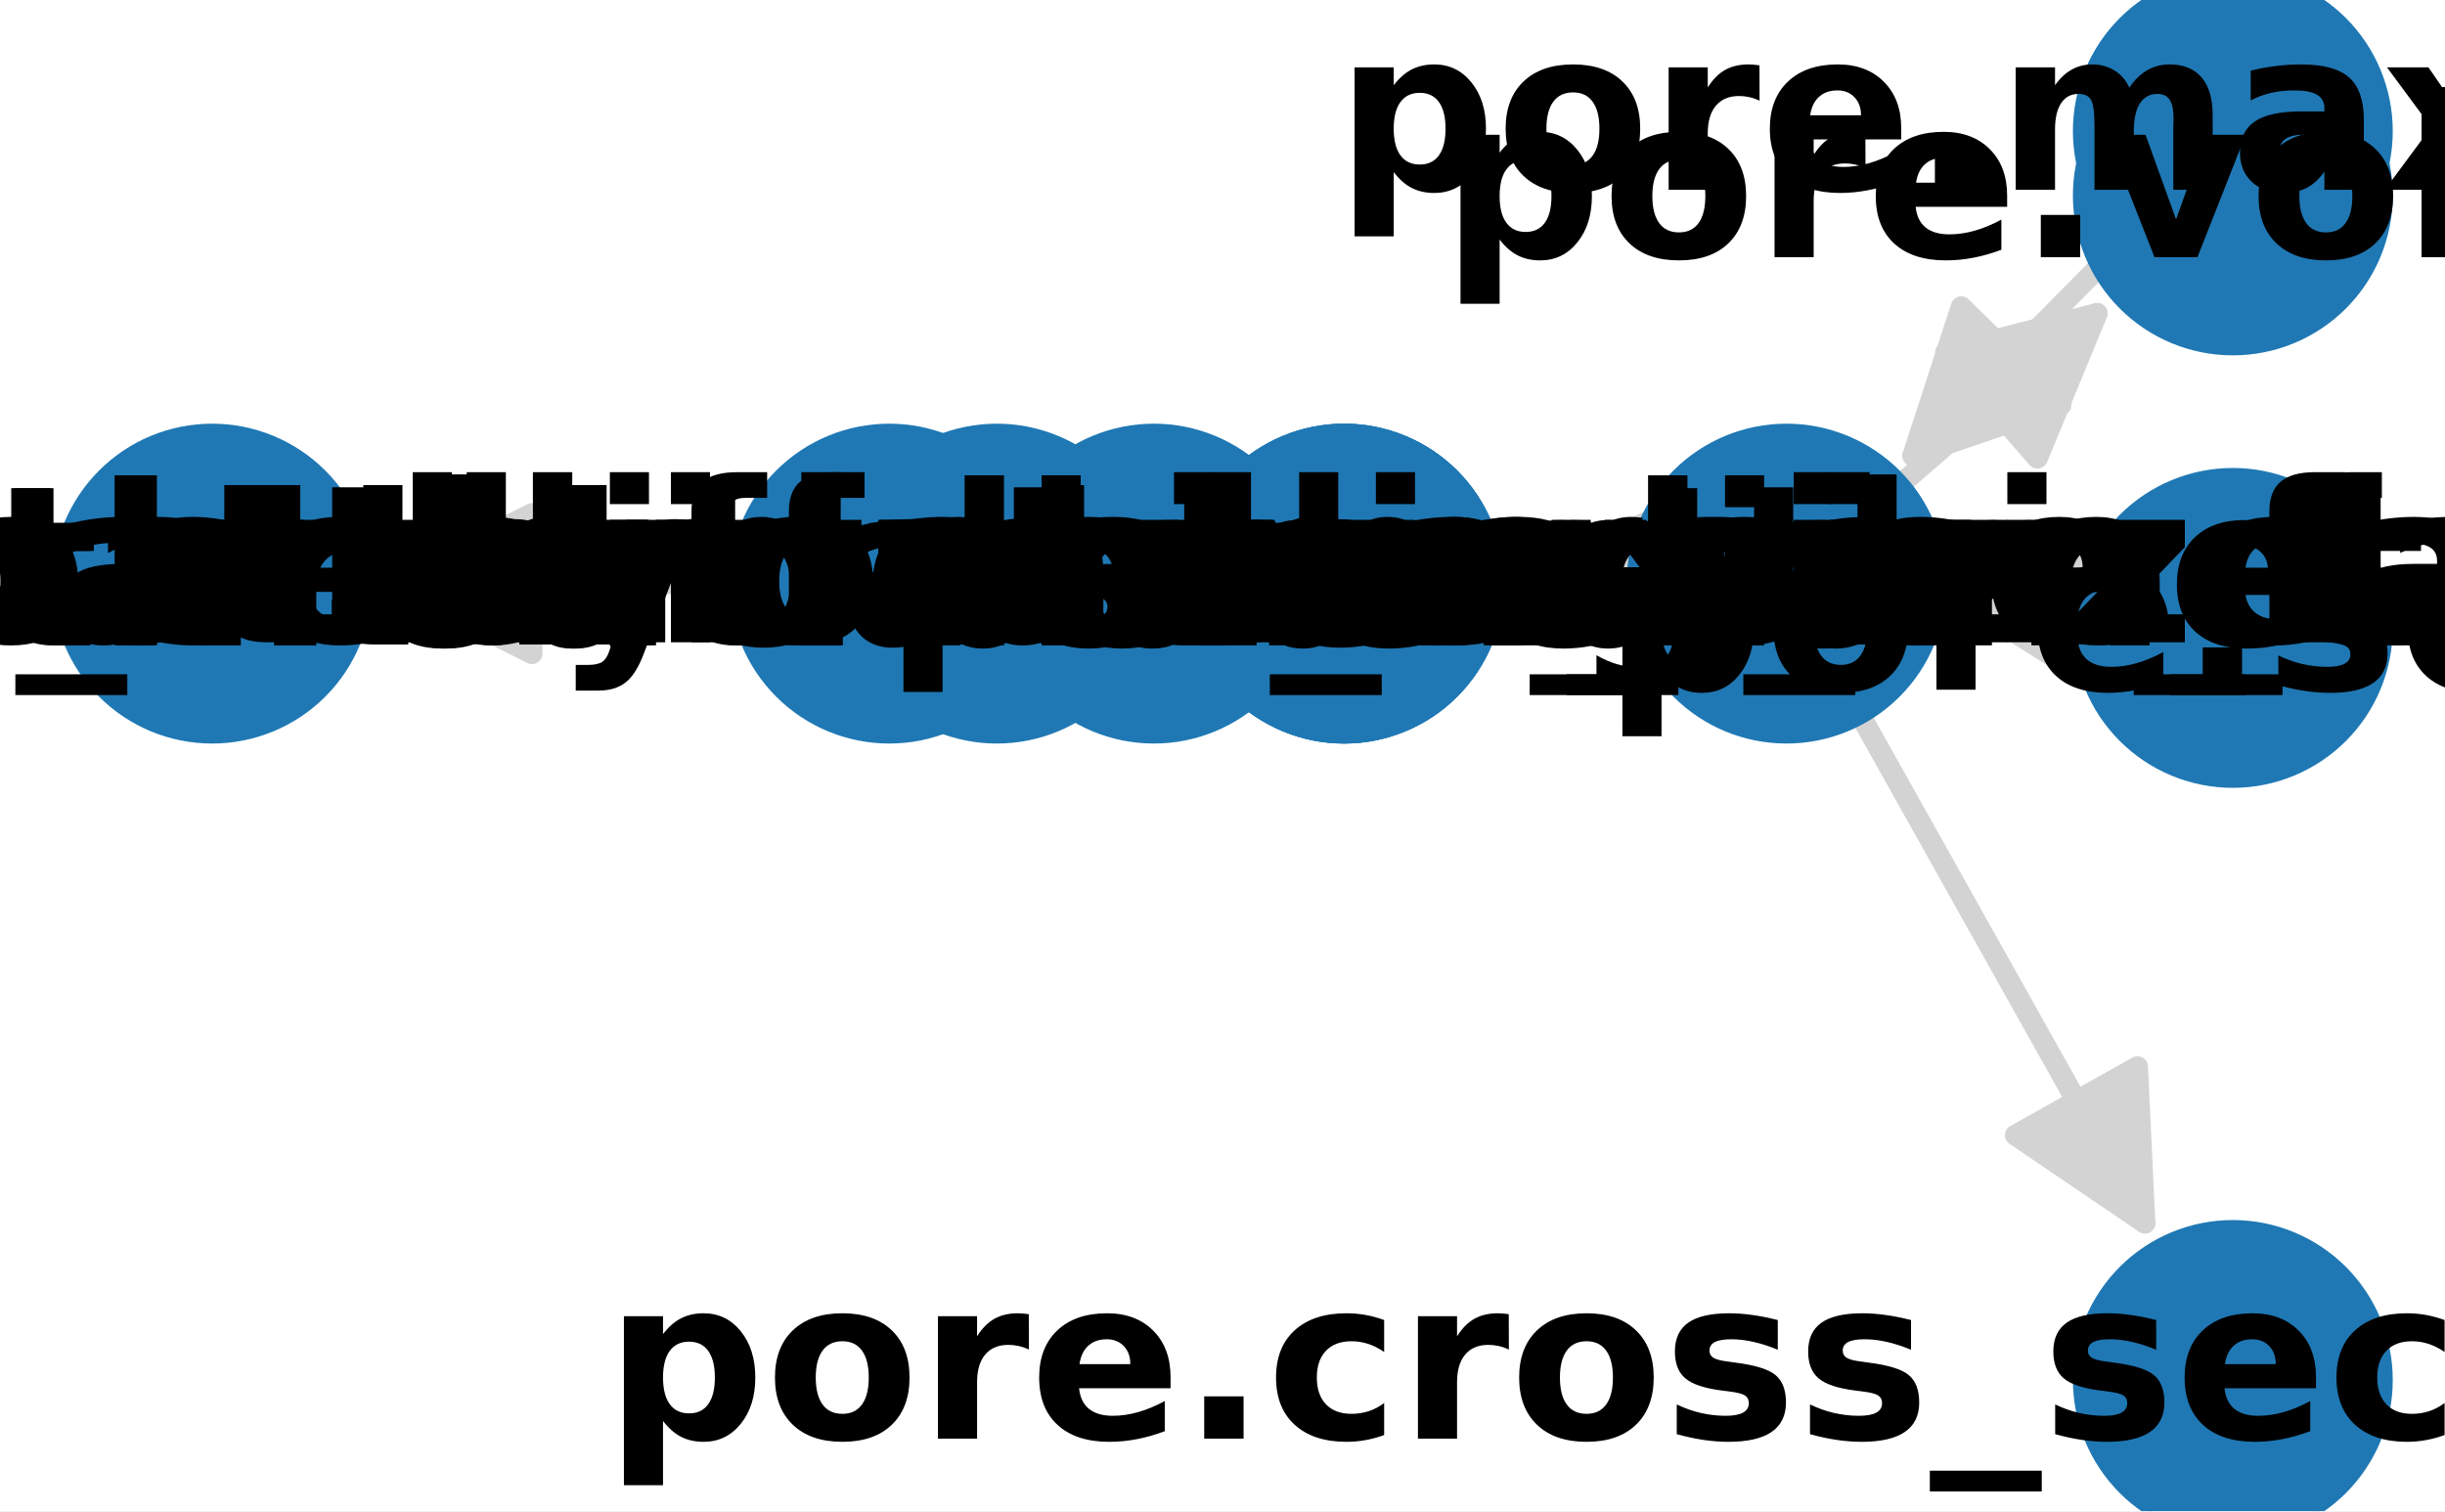
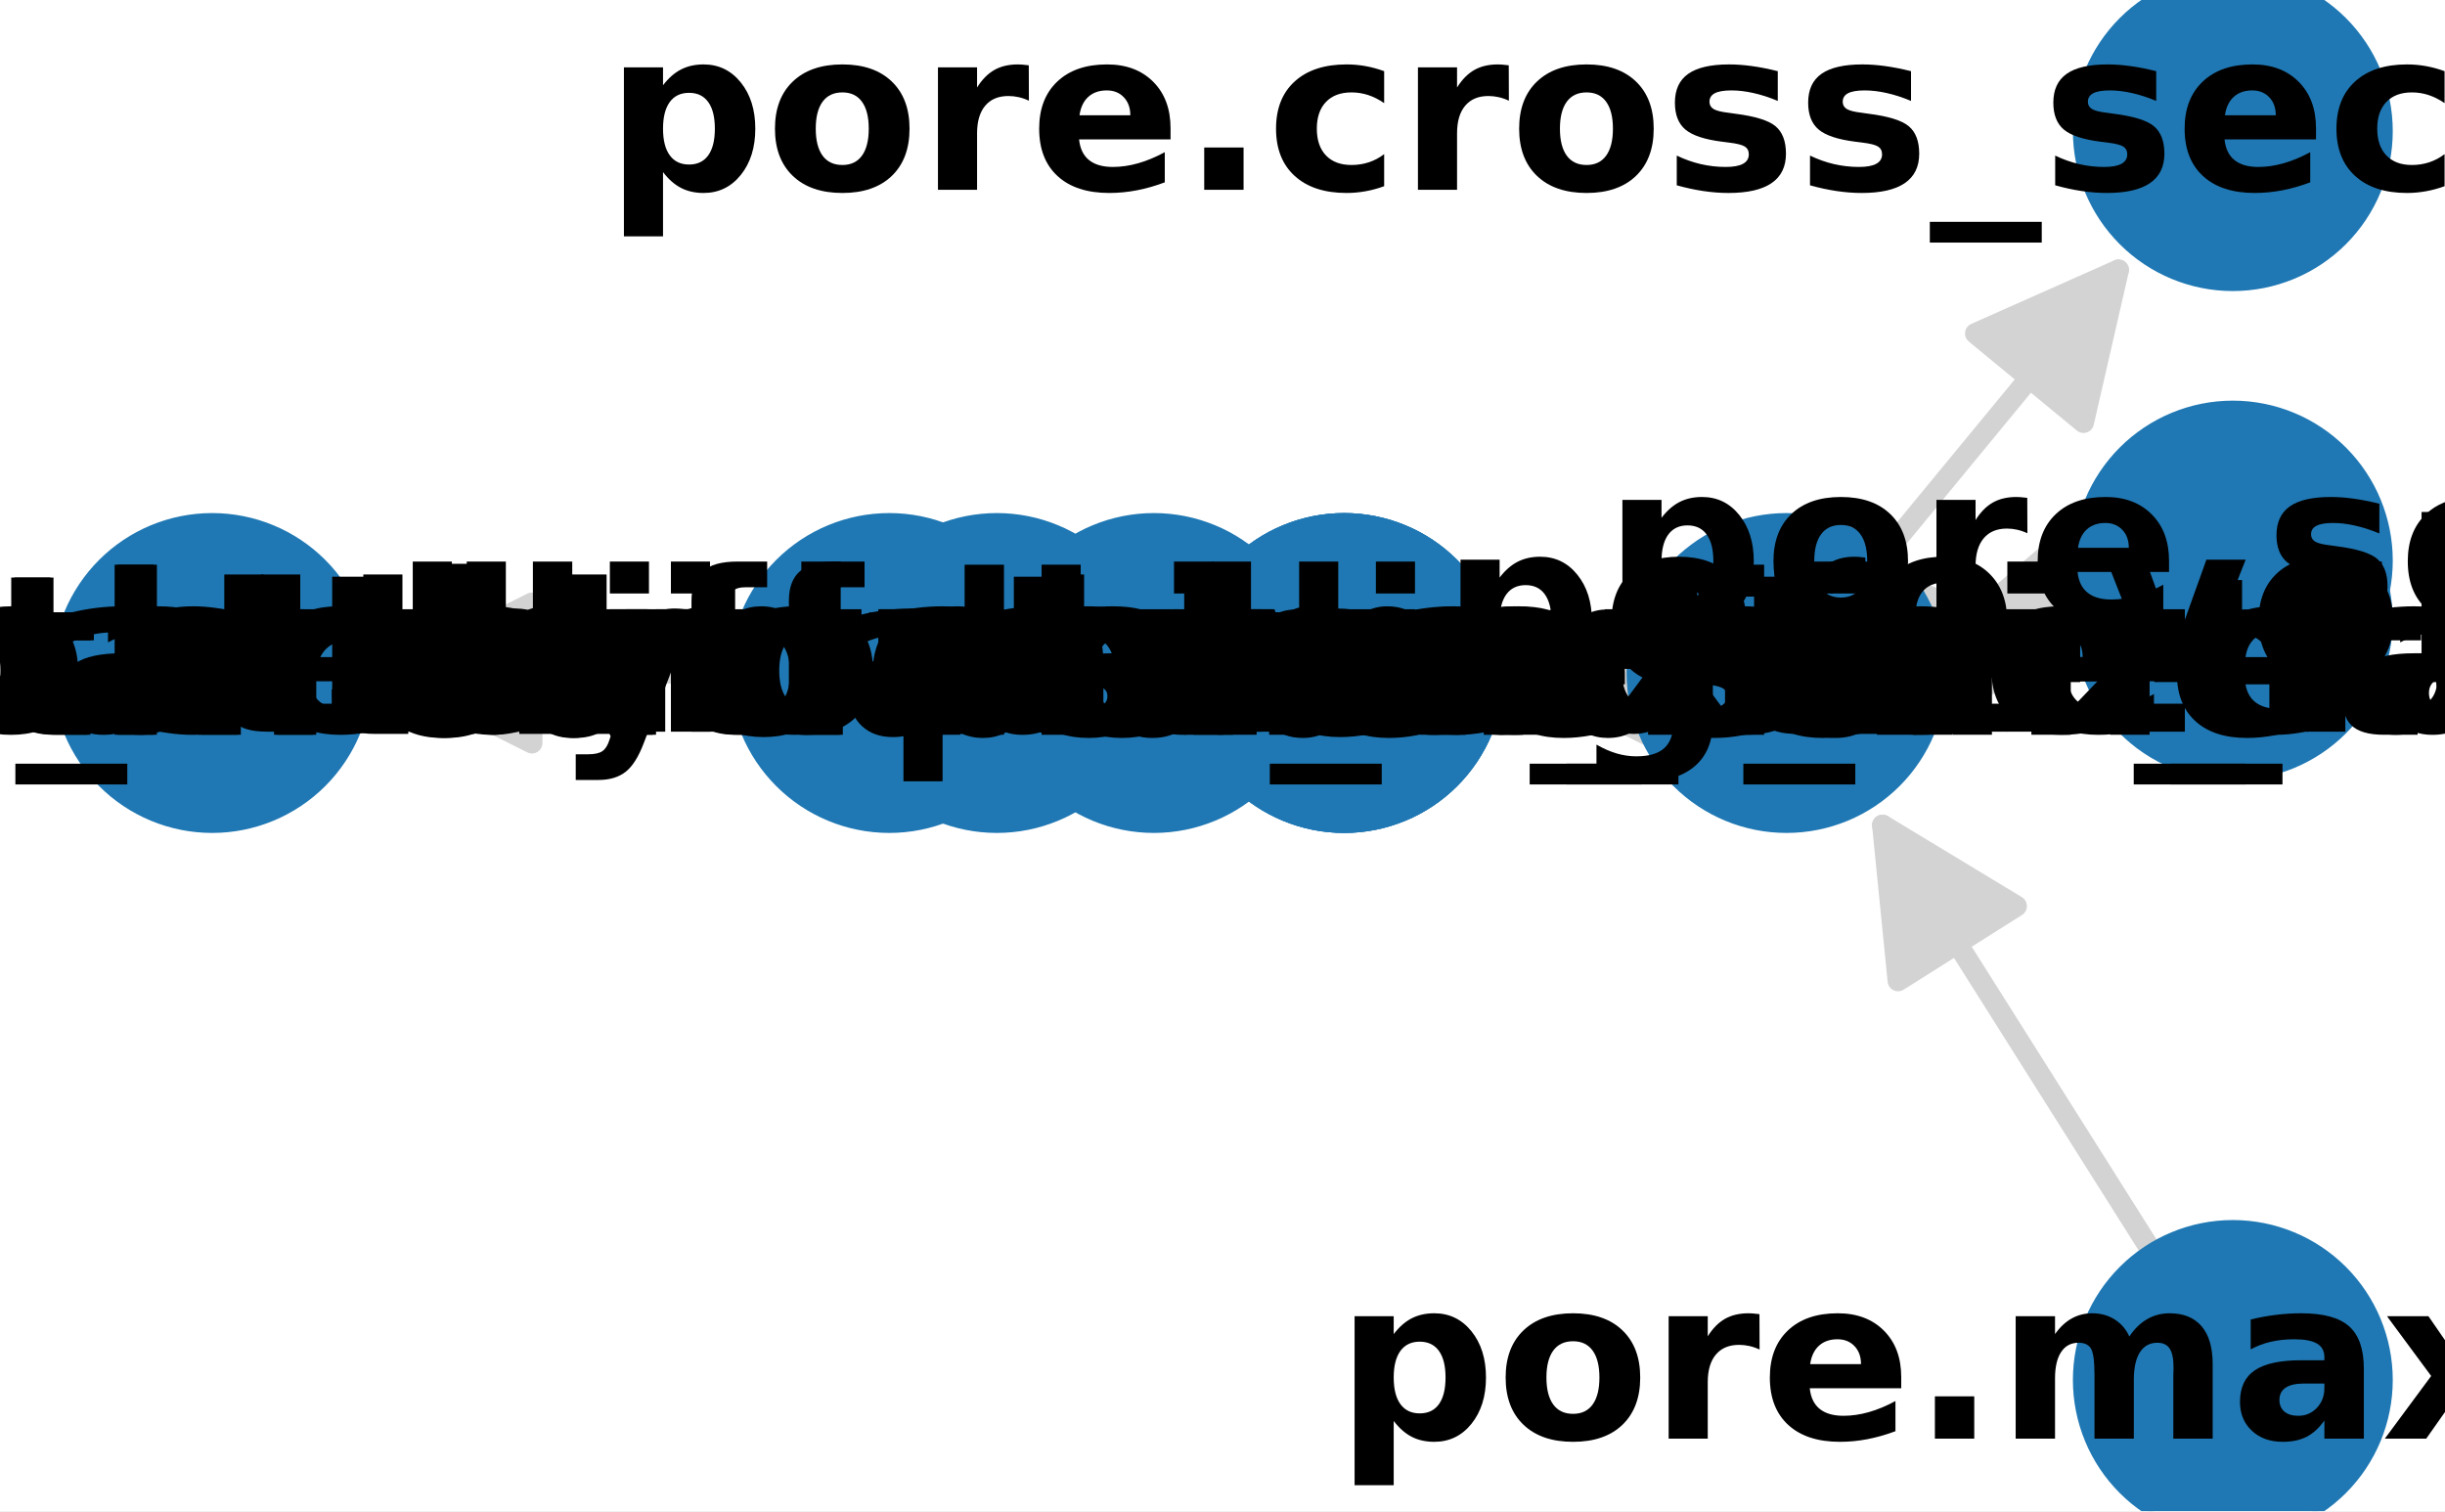
<svg xmlns="http://www.w3.org/2000/svg" xmlns:xlink="http://www.w3.org/1999/xlink" width="349.495pt" height="216pt" viewBox="0 0 349.495 216" version="1.1">
  <defs>
    <style type="text/css">*{stroke-linejoin: round; stroke-linecap: butt}</style>
  </defs>
  <g id="figure_1">
    <g id="patch_1">
      <path d="M 0 216  L 349.495 216  L 349.495 0  L 0 0  z " style="fill: #ffffff" />
    </g>
    <g id="axes_1">
      <g id="patch_2">
-         <path d="M 296.913 87.546  Q 287.266 86.588 280.957 85.962  " clip-path="url(#pb65133479b)" style="fill: none; stroke: #d3d3d3; stroke-width: 3; stroke-linecap: round" />
-         <path d="M 299.871 97.888  L 280.957 85.962  L 301.847 77.986  L 299.871 97.888  z " clip-path="url(#pb65133479b)" style="fill: #d3d3d3; stroke: #d3d3d3; stroke-width: 3; stroke-linecap: round" />
+         <path d="M 297.482 85.592  Q 287.266 88.165 280.302 89.919  " clip-path="url(#p60ba70dcad)" style="fill: none; stroke: #d3d3d3; stroke-width: 3; stroke-linecap: round" />
+         <path d="M 302.139 94.731  L 280.302 89.919  L 297.254 75.337  L 302.139 94.731  z " clip-path="url(#p60ba70dcad)" style="fill: #d3d3d3; stroke: #d3d3d3; stroke-width: 3; stroke-linecap: round" />
      </g>
      <g id="patch_3">
-         <path d="M 303.465 34.663  Q 287.268 51.083 273.426 65.116  " clip-path="url(#pb65133479b)" style="fill: none; stroke: #d3d3d3; stroke-width: 3; stroke-linecap: round" />
-         <path d="M 294.591 57.899  L 273.426 65.116  L 280.352 43.854  L 294.591 57.899  z " clip-path="url(#pb65133479b)" style="fill: #d3d3d3; stroke: #d3d3d3; stroke-width: 3; stroke-linecap: round" />
+         <path d="M 307.23 178.348  Q 287.269 146.729 269.097 117.946  " clip-path="url(#p60ba70dcad)" style="fill: none; stroke: #d3d3d3; stroke-width: 3; stroke-linecap: round" />
+         <path d="M 271.318 140.196  L 269.097 117.946  L 288.23 129.519  L 271.318 140.196  z " clip-path="url(#p60ba70dcad)" style="fill: #d3d3d3; stroke: #d3d3d3; stroke-width: 3; stroke-linecap: round" />
      </g>
      <g id="patch_4">
-         <path d="M 266.301 102.928  Q 287.267 140.338 306.594 174.822  " clip-path="url(#pb65133479b)" style="fill: none; stroke: #d3d3d3; stroke-width: 3; stroke-linecap: round" />
-         <path d="M 305.539 152.486  L 306.594 174.822  L 288.092 162.264  L 305.539 152.486  z " clip-path="url(#pb65133479b)" style="fill: #d3d3d3; stroke: #d3d3d3; stroke-width: 3; stroke-linecap: round" />
+         <path d="M 269.583 78.942  Q 287.268 57.472 302.82 38.59  " clip-path="url(#p60ba70dcad)" style="fill: none; stroke: #d3d3d3; stroke-width: 3; stroke-linecap: round" />
+         <path d="M 282.386 47.67  L 302.82 38.59  L 297.823 60.386  L 282.386 47.67  z " clip-path="url(#p60ba70dcad)" style="fill: #d3d3d3; stroke: #d3d3d3; stroke-width: 3; stroke-linecap: round" />
      </g>
      <g id="patch_5">
-         <path d="M 272.239 68.749  Q 287.266 55.68 299.763 44.811  " clip-path="url(#pb65133479b)" style="fill: none; stroke: #d3d3d3; stroke-width: 3; stroke-linecap: round" />
-         <path d="M 278.11 50.391  L 299.763 44.811  L 291.235 65.482  L 278.11 50.391  z " clip-path="url(#pb65133479b)" style="fill: #d3d3d3; stroke: #d3d3d3; stroke-width: 3; stroke-linecap: round" />
+         <path d="M 277.576 93.578  Q 287.269 92.434 293.632 91.683  " clip-path="url(#p60ba70dcad)" style="fill: none; stroke: #d3d3d3; stroke-width: 3; stroke-linecap: round" />
+         <path d="M 272.597 84.096  L 293.632 91.683  L 274.942 103.959  L 272.597 84.096  z " clip-path="url(#p60ba70dcad)" style="fill: #d3d3d3; stroke: #d3d3d3; stroke-width: 3; stroke-linecap: round" />
      </g>
      <g id="patch_6">
-         <path d="M 233.011 83.422  Q 223.753 83.422 217.848 83.422  " clip-path="url(#pb65133479b)" style="fill: none; stroke: #d3d3d3; stroke-width: 3; stroke-linecap: round" />
-         <path d="M 237.848 93.422  L 217.848 83.422  L 237.848 73.422  L 237.848 93.422  z " clip-path="url(#pb65133479b)" style="fill: #d3d3d3; stroke: #d3d3d3; stroke-width: 3; stroke-linecap: round" />
+         <path d="M 233.011 96.2  Q 223.753 96.2 217.848 96.2  " clip-path="url(#p60ba70dcad)" style="fill: none; stroke: #d3d3d3; stroke-width: 3; stroke-linecap: round" />
+         <path d="M 237.848 106.2  L 217.848 96.2  L 237.848 86.2  L 237.848 106.2  z " clip-path="url(#p60ba70dcad)" style="fill: #d3d3d3; stroke: #d3d3d3; stroke-width: 3; stroke-linecap: round" />
      </g>
      <g id="patch_7">
-         <path d="M 233.007 83.422  Q 210.155 83.422 190.657 83.422  " clip-path="url(#pb65133479b)" style="fill: none; stroke: #d3d3d3; stroke-width: 3; stroke-linecap: round" />
-         <path d="M 210.657 93.422  L 190.657 83.422  L 210.657 73.422  L 210.657 93.422  z " clip-path="url(#pb65133479b)" style="fill: #d3d3d3; stroke: #d3d3d3; stroke-width: 3; stroke-linecap: round" />
+         <path d="M 233.007 96.2  Q 210.155 96.2 190.657 96.2  " clip-path="url(#p60ba70dcad)" style="fill: none; stroke: #d3d3d3; stroke-width: 3; stroke-linecap: round" />
+         <path d="M 210.657 106.2  L 190.657 96.2  L 210.657 86.2  L 210.657 106.2  z " clip-path="url(#p60ba70dcad)" style="fill: #d3d3d3; stroke: #d3d3d3; stroke-width: 3; stroke-linecap: round" />
      </g>
      <g id="patch_8">
-         <path d="M 233.011 83.422  Q 223.753 83.422 217.848 83.422  " clip-path="url(#pb65133479b)" style="fill: none; stroke: #d3d3d3; stroke-width: 3; stroke-linecap: round" />
-         <path d="M 237.848 93.422  L 217.848 83.422  L 237.848 73.422  L 237.848 93.422  z " clip-path="url(#pb65133479b)" style="fill: #d3d3d3; stroke: #d3d3d3; stroke-width: 3; stroke-linecap: round" />
+         <path d="M 233.011 96.2  Q 223.753 96.2 217.848 96.2  " clip-path="url(#p60ba70dcad)" style="fill: none; stroke: #d3d3d3; stroke-width: 3; stroke-linecap: round" />
+         <path d="M 237.848 106.2  L 217.848 96.2  L 237.848 86.2  L 237.848 106.2  z " clip-path="url(#p60ba70dcad)" style="fill: #d3d3d3; stroke: #d3d3d3; stroke-width: 3; stroke-linecap: round" />
      </g>
      <g id="patch_9">
-         <path d="M 233.011 83.422  Q 223.753 83.422 217.848 83.422  " clip-path="url(#pb65133479b)" style="fill: none; stroke: #d3d3d3; stroke-width: 3; stroke-linecap: round" />
-         <path d="M 237.848 93.422  L 217.848 83.422  L 237.848 73.422  L 237.848 93.422  z " clip-path="url(#pb65133479b)" style="fill: #d3d3d3; stroke: #d3d3d3; stroke-width: 3; stroke-linecap: round" />
+         <path d="M 233.011 96.2  Q 223.753 96.2 217.848 96.2  " clip-path="url(#p60ba70dcad)" style="fill: none; stroke: #d3d3d3; stroke-width: 3; stroke-linecap: round" />
+         <path d="M 237.848 106.2  L 217.848 96.2  L 237.848 86.2  L 237.848 106.2  z " clip-path="url(#p60ba70dcad)" style="fill: #d3d3d3; stroke: #d3d3d3; stroke-width: 3; stroke-linecap: round" />
      </g>
      <g id="patch_10">
-         <path d="M 169.778 83.422  Q 167.315 83.422 168.206 83.422  " clip-path="url(#pb65133479b)" style="fill: none; stroke: #d3d3d3; stroke-width: 3; stroke-linecap: round" />
-         <path d="M 188.206 93.422  L 168.206 83.422  L 188.206 73.422  L 188.206 93.422  z " clip-path="url(#pb65133479b)" style="fill: #d3d3d3; stroke: #d3d3d3; stroke-width: 3; stroke-linecap: round" />
+         <path d="M 169.778 96.2  Q 167.315 96.2 168.206 96.2  " clip-path="url(#p60ba70dcad)" style="fill: none; stroke: #d3d3d3; stroke-width: 3; stroke-linecap: round" />
+         <path d="M 188.206 106.2  L 168.206 96.2  L 188.206 86.2  L 188.206 106.2  z " clip-path="url(#p60ba70dcad)" style="fill: #d3d3d3; stroke: #d3d3d3; stroke-width: 3; stroke-linecap: round" />
      </g>
      <g id="patch_11">
-         <path d="M 164.855 83.422  Q 164.897 83.422 161.586 83.422  " clip-path="url(#pb65133479b)" style="fill: none; stroke: #d3d3d3; stroke-width: 3; stroke-linecap: round" />
-         <path d="M 141.586 73.422  L 161.586 83.422  L 141.586 93.422  L 141.586 73.422  z " clip-path="url(#pb65133479b)" style="fill: #d3d3d3; stroke: #d3d3d3; stroke-width: 3; stroke-linecap: round" />
+         <path d="M 164.855 96.2  Q 164.897 96.2 161.586 96.2  " clip-path="url(#p60ba70dcad)" style="fill: none; stroke: #d3d3d3; stroke-width: 3; stroke-linecap: round" />
+         <path d="M 141.586 86.2  L 161.586 96.2  L 141.586 106.2  L 141.586 86.2  z " clip-path="url(#p60ba70dcad)" style="fill: #d3d3d3; stroke: #d3d3d3; stroke-width: 3; stroke-linecap: round" />
      </g>
      <g id="patch_12">
-         <path d="M 120.131 83.422  Q 86.409 83.422 56.042 83.422  " clip-path="url(#pb65133479b)" style="fill: none; stroke: #d3d3d3; stroke-width: 3; stroke-linecap: round" />
-         <path d="M 76.042 93.422  L 56.042 83.422  L 76.042 73.422  L 76.042 93.422  z " clip-path="url(#pb65133479b)" style="fill: #d3d3d3; stroke: #d3d3d3; stroke-width: 3; stroke-linecap: round" />
+         <path d="M 120.131 96.2  Q 86.409 96.2 56.042 96.2  " clip-path="url(#p60ba70dcad)" style="fill: none; stroke: #d3d3d3; stroke-width: 3; stroke-linecap: round" />
+         <path d="M 76.042 106.2  L 56.042 96.2  L 76.042 86.2  L 76.042 106.2  z " clip-path="url(#p60ba70dcad)" style="fill: #d3d3d3; stroke: #d3d3d3; stroke-width: 3; stroke-linecap: round" />
      </g>
      <g id="patch_13">
-         <path d="M 142.493 83.422  Q 134.805 83.422 130.47 83.422  " clip-path="url(#pb65133479b)" style="fill: none; stroke: #d3d3d3; stroke-width: 3; stroke-linecap: round" />
-         <path d="M 150.47 93.422  L 130.47 83.422  L 150.47 73.422  L 150.47 93.422  z " clip-path="url(#pb65133479b)" style="fill: #d3d3d3; stroke: #d3d3d3; stroke-width: 3; stroke-linecap: round" />
+         <path d="M 142.493 96.2  Q 134.805 96.2 130.47 96.2  " clip-path="url(#p60ba70dcad)" style="fill: none; stroke: #d3d3d3; stroke-width: 3; stroke-linecap: round" />
+         <path d="M 150.47 106.2  L 130.47 96.2  L 150.47 86.2  L 150.47 106.2  z " clip-path="url(#p60ba70dcad)" style="fill: #d3d3d3; stroke: #d3d3d3; stroke-width: 3; stroke-linecap: round" />
      </g>
      <g id="patch_14">
-         <path d="M 164.851 83.422  Q 167.314 83.422 166.423 83.422  " clip-path="url(#pb65133479b)" style="fill: none; stroke: #d3d3d3; stroke-width: 3; stroke-linecap: round" />
-         <path d="M 146.423 73.422  L 166.423 83.422  L 146.423 93.422  L 146.423 73.422  z " clip-path="url(#pb65133479b)" style="fill: #d3d3d3; stroke: #d3d3d3; stroke-width: 3; stroke-linecap: round" />
+         <path d="M 164.851 96.2  Q 167.314 96.2 166.423 96.2  " clip-path="url(#p60ba70dcad)" style="fill: none; stroke: #d3d3d3; stroke-width: 3; stroke-linecap: round" />
+         <path d="M 146.423 86.2  L 166.423 96.2  L 146.423 106.2  L 146.423 86.2  z " clip-path="url(#p60ba70dcad)" style="fill: #d3d3d3; stroke: #d3d3d3; stroke-width: 3; stroke-linecap: round" />
      </g>
      <g id="patch_15">
-         <path d="M 164.851 83.422  Q 167.314 83.422 166.423 83.422  " clip-path="url(#pb65133479b)" style="fill: none; stroke: #d3d3d3; stroke-width: 3; stroke-linecap: round" />
-         <path d="M 146.423 73.422  L 166.423 83.422  L 146.423 93.422  L 146.423 73.422  z " clip-path="url(#pb65133479b)" style="fill: #d3d3d3; stroke: #d3d3d3; stroke-width: 3; stroke-linecap: round" />
+         <path d="M 164.851 96.2  Q 167.314 96.2 166.423 96.2  " clip-path="url(#p60ba70dcad)" style="fill: none; stroke: #d3d3d3; stroke-width: 3; stroke-linecap: round" />
+         <path d="M 146.423 86.2  L 166.423 96.2  L 146.423 106.2  L 146.423 86.2  z " clip-path="url(#p60ba70dcad)" style="fill: #d3d3d3; stroke: #d3d3d3; stroke-width: 3; stroke-linecap: round" />
      </g>
      <g id="patch_16">
-         <path d="M 142.579 83.422  Q 134.847 83.422 130.47 83.422  " clip-path="url(#pb65133479b)" style="fill: none; stroke: #d3d3d3; stroke-width: 3; stroke-linecap: round" />
-         <path d="M 150.47 93.422  L 130.47 83.422  L 150.47 73.422  L 150.47 93.422  z " clip-path="url(#pb65133479b)" style="fill: #d3d3d3; stroke: #d3d3d3; stroke-width: 3; stroke-linecap: round" />
+         <path d="M 142.579 96.2  Q 134.847 96.2 130.47 96.2  " clip-path="url(#p60ba70dcad)" style="fill: none; stroke: #d3d3d3; stroke-width: 3; stroke-linecap: round" />
+         <path d="M 150.47 106.2  L 130.47 96.2  L 150.47 86.2  L 150.47 106.2  z " clip-path="url(#p60ba70dcad)" style="fill: #d3d3d3; stroke: #d3d3d3; stroke-width: 3; stroke-linecap: round" />
      </g>
      <g id="PathCollection_1">
        <defs>
-           <path id="mb6fe48a25d" d="M 0 22.361  C 5.93 22.361 11.618 20.005 15.811 15.811  C 20.005 11.618 22.361 5.93 22.361 0  C 22.361 -5.93 20.005 -11.618 15.811 -15.811  C 11.618 -20.005 5.93 -22.361 0 -22.361  C -5.93 -22.361 -11.618 -20.005 -15.811 -15.811  C -20.005 -11.618 -22.361 -5.93 -22.361 0  C -22.361 5.93 -20.005 11.618 -15.811 15.811  C -11.618 20.005 -5.93 22.361 0 22.361  z " style="stroke: #1f78b4" />
+           <path id="me2f1f42bc6" d="M 0 22.361  C 5.93 22.361 11.618 20.005 15.811 15.811  C 20.005 11.618 22.361 5.93 22.361 0  C 22.361 -5.93 20.005 -11.618 15.811 -15.811  C 11.618 -20.005 5.93 -22.361 0 -22.361  C -5.93 -22.361 -11.618 -20.005 -15.811 -15.811  C -20.005 -11.618 -22.361 -5.93 -22.361 0  C -22.361 5.93 -20.005 11.618 -15.811 15.811  C -11.618 20.005 -5.93 22.361 0 22.361  z " style="stroke: #1f78b4" />
        </defs>
-         <g clip-path="url(#pb65133479b)">
-           <use xlink:href="#mb6fe48a25d" x="319.167" y="89.754" style="fill: #1f78b4; stroke: #1f78b4" />
-           <use xlink:href="#mb6fe48a25d" x="319.167" y="18.744" style="fill: #1f78b4; stroke: #1f78b4" />
-           <use xlink:href="#mb6fe48a25d" x="255.368" y="83.422" style="fill: #1f78b4; stroke: #1f78b4" />
-           <use xlink:href="#mb6fe48a25d" x="319.167" y="197.256" style="fill: #1f78b4; stroke: #1f78b4" />
-           <use xlink:href="#mb6fe48a25d" x="319.167" y="27.935" style="fill: #1f78b4; stroke: #1f78b4" />
-           <use xlink:href="#mb6fe48a25d" x="192.136" y="83.422" style="fill: #1f78b4; stroke: #1f78b4" />
-           <use xlink:href="#mb6fe48a25d" x="142.493" y="83.422" style="fill: #1f78b4; stroke: #1f78b4" />
-           <use xlink:href="#mb6fe48a25d" x="164.94" y="83.422" style="fill: #1f78b4; stroke: #1f78b4" />
-           <use xlink:href="#mb6fe48a25d" x="30.328" y="83.422" style="fill: #1f78b4; stroke: #1f78b4" />
-           <use xlink:href="#mb6fe48a25d" x="127.116" y="83.422" style="fill: #1f78b4; stroke: #1f78b4" />
-           <use xlink:href="#mb6fe48a25d" x="192.136" y="83.422" style="fill: #1f78b4; stroke: #1f78b4" />
-           <use xlink:href="#mb6fe48a25d" x="192.136" y="83.422" style="fill: #1f78b4; stroke: #1f78b4" />
+         <g clip-path="url(#p60ba70dcad)">
+           <use xlink:href="#me2f1f42bc6" x="319.167" y="80.13" style="fill: #1f78b4; stroke: #1f78b4" />
+           <use xlink:href="#me2f1f42bc6" x="319.167" y="197.256" style="fill: #1f78b4; stroke: #1f78b4" />
+           <use xlink:href="#me2f1f42bc6" x="255.368" y="96.2" style="fill: #1f78b4; stroke: #1f78b4" />
+           <use xlink:href="#me2f1f42bc6" x="319.167" y="18.744" style="fill: #1f78b4; stroke: #1f78b4" />
+           <use xlink:href="#me2f1f42bc6" x="319.167" y="88.669" style="fill: #1f78b4; stroke: #1f78b4" />
+           <use xlink:href="#me2f1f42bc6" x="192.136" y="96.2" style="fill: #1f78b4; stroke: #1f78b4" />
+           <use xlink:href="#me2f1f42bc6" x="142.493" y="96.2" style="fill: #1f78b4; stroke: #1f78b4" />
+           <use xlink:href="#me2f1f42bc6" x="164.94" y="96.2" style="fill: #1f78b4; stroke: #1f78b4" />
+           <use xlink:href="#me2f1f42bc6" x="30.328" y="96.2" style="fill: #1f78b4; stroke: #1f78b4" />
+           <use xlink:href="#me2f1f42bc6" x="127.116" y="96.2" style="fill: #1f78b4; stroke: #1f78b4" />
+           <use xlink:href="#me2f1f42bc6" x="192.136" y="96.2" style="fill: #1f78b4; stroke: #1f78b4" />
+           <use xlink:href="#me2f1f42bc6" x="192.136" y="96.2" style="fill: #1f78b4; stroke: #1f78b4" />
        </g>
      </g>
      <g id="text_1">
-         <g clip-path="url(#pb65133479b)">
-           <g transform="translate(229.2222 98.58426)scale(0.32 -0.32)">
+         <g clip-path="url(#p60ba70dcad)">
+           <g transform="translate(229.2222 88.95984)scale(0.32 -0.32)">
            <defs>
              <path id="DejaVuSans-Bold-70" d="M 1656 506  L 1656 -1331  L 538 -1331  L 538 3500  L 1656 3500  L 1656 2988  Q 1888 3294 2169 3439  Q 2450 3584 2816 3584  Q 3463 3584 3878 3070  Q 4294 2556 4294 1747  Q 4294 938 3878 423  Q 3463 -91 2816 -91  Q 2450 -91 2169 54  Q 1888 200 1656 506  z M 2400 2772  Q 2041 2772 1848 2508  Q 1656 2244 1656 1747  Q 1656 1250 1848 986  Q 2041 722 2400 722  Q 2759 722 2948 984  Q 3138 1247 3138 1747  Q 3138 2247 2948 2509  Q 2759 2772 2400 2772  z " transform="scale(0.015625)" />
              <path id="DejaVuSans-Bold-6f" d="M 2203 2784  Q 1831 2784 1636 2517  Q 1441 2250 1441 1747  Q 1441 1244 1636 976  Q 1831 709 2203 709  Q 2569 709 2762 976  Q 2956 1244 2956 1747  Q 2956 2250 2762 2517  Q 2569 2784 2203 2784  z M 2203 3584  Q 3106 3584 3614 3096  Q 4122 2609 4122 1747  Q 4122 884 3614 396  Q 3106 -91 2203 -91  Q 1297 -91 786 396  Q 275 884 275 1747  Q 275 2609 786 3096  Q 1297 3584 2203 3584  z " transform="scale(0.015625)" />
              <path id="DejaVuSans-Bold-72" d="M 3138 2547  Q 2991 2616 2845 2648  Q 2700 2681 2553 2681  Q 2122 2681 1889 2404  Q 1656 2128 1656 1613  L 1656 0  L 538 0  L 538 3500  L 1656 3500  L 1656 2925  Q 1872 3269 2151 3426  Q 2431 3584 2822 3584  Q 2878 3584 2943 3579  Q 3009 3575 3134 3559  L 3138 2547  z " transform="scale(0.015625)" />
              <path id="DejaVuSans-Bold-65" d="M 4031 1759  L 4031 1441  L 1416 1441  Q 1456 1047 1700 850  Q 1944 653 2381 653  Q 2734 653 3104 758  Q 3475 863 3866 1075  L 3866 213  Q 3469 63 3072 -14  Q 2675 -91 2278 -91  Q 1328 -91 801 392  Q 275 875 275 1747  Q 275 2603 792 3093  Q 1309 3584 2216 3584  Q 3041 3584 3536 3087  Q 4031 2591 4031 1759  z M 2881 2131  Q 2881 2450 2695 2645  Q 2509 2841 2209 2841  Q 1884 2841 1681 2658  Q 1478 2475 1428 2131  L 2881 2131  z " transform="scale(0.015625)" />
              <path id="DejaVuSans-Bold-2e" d="M 653 1209  L 1778 1209  L 1778 0  L 653 0  L 653 1209  z " transform="scale(0.015625)" />
              <path id="DejaVuSans-Bold-73" d="M 3272 3391  L 3272 2541  Q 2913 2691 2578 2766  Q 2244 2841 1947 2841  Q 1628 2841 1473 2761  Q 1319 2681 1319 2516  Q 1319 2381 1436 2309  Q 1553 2238 1856 2203  L 2053 2175  Q 2913 2066 3209 1816  Q 3506 1566 3506 1031  Q 3506 472 3093 190  Q 2681 -91 1863 -91  Q 1516 -91 1145 -36  Q 775 19 384 128  L 384 978  Q 719 816 1070 734  Q 1422 653 1784 653  Q 2113 653 2278 743  Q 2444 834 2444 1013  Q 2444 1163 2330 1236  Q 2216 1309 1875 1350  L 1678 1375  Q 931 1469 631 1722  Q 331 1975 331 2491  Q 331 3047 712 3315  Q 1094 3584 1881 3584  Q 2191 3584 2531 3537  Q 2872 3491 3272 3391  z " transform="scale(0.015625)" />
              <path id="DejaVuSans-Bold-64" d="M 2919 2988  L 2919 4863  L 4044 4863  L 4044 0  L 2919 0  L 2919 506  Q 2688 197 2409 53  Q 2131 -91 1766 -91  Q 1119 -91 703 423  Q 288 938 288 1747  Q 288 2556 703 3070  Q 1119 3584 1766 3584  Q 2128 3584 2408 3439  Q 2688 3294 2919 2988  z M 2181 722  Q 2541 722 2730 984  Q 2919 1247 2919 1747  Q 2919 2247 2730 2509  Q 2541 2772 2181 2772  Q 1825 2772 1636 2509  Q 1447 2247 1447 1747  Q 1447 1247 1636 984  Q 1825 722 2181 722  z " transform="scale(0.015625)" />
            </defs>
            <use xlink:href="#DejaVuSans-Bold-70" />
            <use xlink:href="#DejaVuSans-Bold-6f" x="71.582" />
            <use xlink:href="#DejaVuSans-Bold-72" x="140.283" />
            <use xlink:href="#DejaVuSans-Bold-65" x="189.6" />
            <use xlink:href="#DejaVuSans-Bold-2e" x="257.422" />
            <use xlink:href="#DejaVuSans-Bold-73" x="295.41" />
            <use xlink:href="#DejaVuSans-Bold-65" x="354.932" />
            <use xlink:href="#DejaVuSans-Bold-65" x="422.754" />
            <use xlink:href="#DejaVuSans-Bold-64" x="490.576" />
          </g>
        </g>
      </g>
      <g id="text_2">
-         <g clip-path="url(#pb65133479b)">
-           <g transform="translate(190.9397 27.1288)scale(0.32 -0.32)">
+         <g clip-path="url(#p60ba70dcad)">
+           <g transform="translate(190.9397 205.6412)scale(0.32 -0.32)">
            <defs>
              <path id="DejaVuSans-Bold-6d" d="M 3781 2919  Q 3994 3244 4286 3414  Q 4578 3584 4928 3584  Q 5531 3584 5847 3212  Q 6163 2841 6163 2131  L 6163 0  L 5038 0  L 5038 1825  Q 5041 1866 5042 1909  Q 5044 1953 5044 2034  Q 5044 2406 4934 2573  Q 4825 2741 4581 2741  Q 4263 2741 4089 2478  Q 3916 2216 3909 1719  L 3909 0  L 2784 0  L 2784 1825  Q 2784 2406 2684 2573  Q 2584 2741 2328 2741  Q 2006 2741 1831 2477  Q 1656 2213 1656 1722  L 1656 0  L 531 0  L 531 3500  L 1656 3500  L 1656 2988  Q 1863 3284 2130 3434  Q 2397 3584 2719 3584  Q 3081 3584 3359 3409  Q 3638 3234 3781 2919  z " transform="scale(0.015625)" />
              <path id="DejaVuSans-Bold-61" d="M 2106 1575  Q 1756 1575 1579 1456  Q 1403 1338 1403 1106  Q 1403 894 1545 773  Q 1688 653 1941 653  Q 2256 653 2472 879  Q 2688 1106 2688 1447  L 2688 1575  L 2106 1575  z M 3816 1997  L 3816 0  L 2688 0  L 2688 519  Q 2463 200 2181 54  Q 1900 -91 1497 -91  Q 953 -91 614 226  Q 275 544 275 1050  Q 275 1666 698 1953  Q 1122 2241 2028 2241  L 2688 2241  L 2688 2328  Q 2688 2594 2478 2717  Q 2269 2841 1825 2841  Q 1466 2841 1156 2769  Q 847 2697 581 2553  L 581 3406  Q 941 3494 1303 3539  Q 1666 3584 2028 3584  Q 2975 3584 3395 3211  Q 3816 2838 3816 1997  z " transform="scale(0.015625)" />
              <path id="DejaVuSans-Bold-78" d="M 1422 1791  L 159 3500  L 1344 3500  L 2059 2463  L 2784 3500  L 3969 3500  L 2706 1797  L 4031 0  L 2847 0  L 2059 1106  L 1281 0  L 97 0  L 1422 1791  z " transform="scale(0.015625)" />
              <path id="DejaVuSans-Bold-5f" d="M 3200 -916  L 3200 -1509  L 0 -1509  L 0 -916  L 3200 -916  z " transform="scale(0.015625)" />
              <path id="DejaVuSans-Bold-69" d="M 538 3500  L 1656 3500  L 1656 0  L 538 0  L 538 3500  z M 538 4863  L 1656 4863  L 1656 3950  L 538 3950  L 538 4863  z " transform="scale(0.015625)" />
              <path id="DejaVuSans-Bold-7a" d="M 366 3500  L 3419 3500  L 3419 2719  L 1575 800  L 3419 800  L 3419 0  L 288 0  L 288 781  L 2131 2700  L 366 2700  L 366 3500  z " transform="scale(0.015625)" />
            </defs>
            <use xlink:href="#DejaVuSans-Bold-70" />
            <use xlink:href="#DejaVuSans-Bold-6f" x="71.582" />
            <use xlink:href="#DejaVuSans-Bold-72" x="140.283" />
            <use xlink:href="#DejaVuSans-Bold-65" x="189.6" />
            <use xlink:href="#DejaVuSans-Bold-2e" x="257.422" />
            <use xlink:href="#DejaVuSans-Bold-6d" x="295.41" />
            <use xlink:href="#DejaVuSans-Bold-61" x="399.609" />
            <use xlink:href="#DejaVuSans-Bold-78" x="467.09" />
            <use xlink:href="#DejaVuSans-Bold-5f" x="531.592" />
            <use xlink:href="#DejaVuSans-Bold-73" x="581.592" />
            <use xlink:href="#DejaVuSans-Bold-69" x="641.113" />
            <use xlink:href="#DejaVuSans-Bold-7a" x="675.391" />
            <use xlink:href="#DejaVuSans-Bold-65" x="733.594" />
          </g>
        </g>
      </g>
      <g id="text_3">
-         <g clip-path="url(#pb65133479b)">
-           <g transform="translate(126.4535 92.25229)scale(0.32 -0.32)">
+         <g clip-path="url(#p60ba70dcad)">
+           <g transform="translate(126.4535 105.0296)scale(0.32 -0.32)">
            <defs>
              <path id="DejaVuSans-Bold-74" d="M 1759 4494  L 1759 3500  L 2913 3500  L 2913 2700  L 1759 2700  L 1759 1216  Q 1759 972 1856 886  Q 1953 800 2241 800  L 2816 800  L 2816 0  L 1856 0  Q 1194 0 917 276  Q 641 553 641 1216  L 641 2700  L 84 2700  L 84 3500  L 641 3500  L 641 4494  L 1759 4494  z " transform="scale(0.015625)" />
            </defs>
            <use xlink:href="#DejaVuSans-Bold-70" />
            <use xlink:href="#DejaVuSans-Bold-6f" x="71.582" />
            <use xlink:href="#DejaVuSans-Bold-72" x="140.283" />
            <use xlink:href="#DejaVuSans-Bold-65" x="189.6" />
            <use xlink:href="#DejaVuSans-Bold-2e" x="257.422" />
            <use xlink:href="#DejaVuSans-Bold-64" x="295.41" />
            <use xlink:href="#DejaVuSans-Bold-69" x="366.992" />
            <use xlink:href="#DejaVuSans-Bold-61" x="401.27" />
            <use xlink:href="#DejaVuSans-Bold-6d" x="468.75" />
            <use xlink:href="#DejaVuSans-Bold-65" x="572.949" />
            <use xlink:href="#DejaVuSans-Bold-74" x="640.771" />
            <use xlink:href="#DejaVuSans-Bold-65" x="688.574" />
            <use xlink:href="#DejaVuSans-Bold-72" x="756.396" />
          </g>
        </g>
      </g>
      <g id="text_4">
-         <g clip-path="url(#pb65133479b)">
-           <g transform="translate(86.49473 205.6412)scale(0.32 -0.32)">
+         <g clip-path="url(#p60ba70dcad)">
+           <g transform="translate(86.49473 27.1288)scale(0.32 -0.32)">
            <defs>
              <path id="DejaVuSans-Bold-63" d="M 3366 3391  L 3366 2478  Q 3138 2634 2908 2709  Q 2678 2784 2431 2784  Q 1963 2784 1702 2511  Q 1441 2238 1441 1747  Q 1441 1256 1702 982  Q 1963 709 2431 709  Q 2694 709 2930 787  Q 3166 866 3366 1019  L 3366 103  Q 3103 6 2833 -42  Q 2563 -91 2291 -91  Q 1344 -91 809 395  Q 275 881 275 1747  Q 275 2613 809 3098  Q 1344 3584 2291 3584  Q 2566 3584 2833 3536  Q 3100 3488 3366 3391  z " transform="scale(0.015625)" />
              <path id="DejaVuSans-Bold-6e" d="M 4056 2131  L 4056 0  L 2931 0  L 2931 347  L 2931 1631  Q 2931 2084 2911 2256  Q 2891 2428 2841 2509  Q 2775 2619 2662 2680  Q 2550 2741 2406 2741  Q 2056 2741 1856 2470  Q 1656 2200 1656 1722  L 1656 0  L 538 0  L 538 3500  L 1656 3500  L 1656 2988  Q 1909 3294 2193 3439  Q 2478 3584 2822 3584  Q 3428 3584 3742 3212  Q 4056 2841 4056 2131  z " transform="scale(0.015625)" />
              <path id="DejaVuSans-Bold-6c" d="M 538 4863  L 1656 4863  L 1656 0  L 538 0  L 538 4863  z " transform="scale(0.015625)" />
            </defs>
            <use xlink:href="#DejaVuSans-Bold-70" />
            <use xlink:href="#DejaVuSans-Bold-6f" x="71.582" />
            <use xlink:href="#DejaVuSans-Bold-72" x="140.283" />
            <use xlink:href="#DejaVuSans-Bold-65" x="189.6" />
            <use xlink:href="#DejaVuSans-Bold-2e" x="257.422" />
            <use xlink:href="#DejaVuSans-Bold-63" x="295.41" />
            <use xlink:href="#DejaVuSans-Bold-72" x="354.688" />
            <use xlink:href="#DejaVuSans-Bold-6f" x="404.004" />
            <use xlink:href="#DejaVuSans-Bold-73" x="472.705" />
            <use xlink:href="#DejaVuSans-Bold-73" x="532.227" />
            <use xlink:href="#DejaVuSans-Bold-5f" x="591.748" />
            <use xlink:href="#DejaVuSans-Bold-73" x="641.748" />
            <use xlink:href="#DejaVuSans-Bold-65" x="701.27" />
            <use xlink:href="#DejaVuSans-Bold-63" x="769.092" />
            <use xlink:href="#DejaVuSans-Bold-74" x="828.369" />
            <use xlink:href="#DejaVuSans-Bold-69" x="876.172" />
            <use xlink:href="#DejaVuSans-Bold-6f" x="910.449" />
            <use xlink:href="#DejaVuSans-Bold-6e" x="979.15" />
            <use xlink:href="#DejaVuSans-Bold-61" x="1050.342" />
            <use xlink:href="#DejaVuSans-Bold-6c" x="1117.822" />
            <use xlink:href="#DejaVuSans-Bold-5f" x="1152.1" />
            <use xlink:href="#DejaVuSans-Bold-61" x="1202.1" />
            <use xlink:href="#DejaVuSans-Bold-72" x="1269.58" />
            <use xlink:href="#DejaVuSans-Bold-65" x="1318.896" />
            <use xlink:href="#DejaVuSans-Bold-61" x="1386.719" />
          </g>
        </g>
      </g>
      <g id="text_5">
-         <g clip-path="url(#pb65133479b)">
-           <g transform="translate(206.0797 36.76489)scale(0.32 -0.32)">
+         <g clip-path="url(#p60ba70dcad)">
+           <g transform="translate(206.0797 97.49867)scale(0.32 -0.32)">
            <defs>
              <path id="DejaVuSans-Bold-76" d="M 97 3500  L 1216 3500  L 2088 1081  L 2956 3500  L 4078 3500  L 2700 0  L 1472 0  L 97 3500  z " transform="scale(0.015625)" />
              <path id="DejaVuSans-Bold-75" d="M 500 1363  L 500 3500  L 1625 3500  L 1625 3150  Q 1625 2866 1622 2436  Q 1619 2006 1619 1863  Q 1619 1441 1641 1255  Q 1663 1069 1716 984  Q 1784 875 1895 815  Q 2006 756 2150 756  Q 2500 756 2700 1025  Q 2900 1294 2900 1772  L 2900 3500  L 4019 3500  L 4019 0  L 2900 0  L 2900 506  Q 2647 200 2364 54  Q 2081 -91 1741 -91  Q 1134 -91 817 281  Q 500 653 500 1363  z " transform="scale(0.015625)" />
            </defs>
            <use xlink:href="#DejaVuSans-Bold-70" />
            <use xlink:href="#DejaVuSans-Bold-6f" x="71.582" />
            <use xlink:href="#DejaVuSans-Bold-72" x="140.283" />
            <use xlink:href="#DejaVuSans-Bold-65" x="189.6" />
            <use xlink:href="#DejaVuSans-Bold-2e" x="257.422" />
            <use xlink:href="#DejaVuSans-Bold-76" x="295.41" />
            <use xlink:href="#DejaVuSans-Bold-6f" x="360.596" />
            <use xlink:href="#DejaVuSans-Bold-6c" x="429.297" />
            <use xlink:href="#DejaVuSans-Bold-75" x="463.574" />
            <use xlink:href="#DejaVuSans-Bold-6d" x="534.766" />
            <use xlink:href="#DejaVuSans-Bold-65" x="638.965" />
          </g>
        </g>
      </g>
      <g id="text_6">
-         <g clip-path="url(#pb65133479b)">
-           <g transform="translate(48.73067 91.80729)scale(0.32 -0.32)">
+         <g clip-path="url(#p60ba70dcad)">
+           <g transform="translate(48.73067 104.5846)scale(0.32 -0.32)">
            <defs>
              <path id="DejaVuSans-Bold-68" d="M 4056 2131  L 4056 0  L 2931 0  L 2931 347  L 2931 1625  Q 2931 2084 2911 2256  Q 2891 2428 2841 2509  Q 2775 2619 2662 2680  Q 2550 2741 2406 2741  Q 2056 2741 1856 2470  Q 1656 2200 1656 1722  L 1656 0  L 538 0  L 538 4863  L 1656 4863  L 1656 2988  Q 1909 3294 2193 3439  Q 2478 3584 2822 3584  Q 3428 3584 3742 3212  Q 4056 2841 4056 2131  z " transform="scale(0.015625)" />
            </defs>
            <use xlink:href="#DejaVuSans-Bold-74" />
            <use xlink:href="#DejaVuSans-Bold-68" x="47.803" />
            <use xlink:href="#DejaVuSans-Bold-72" x="118.994" />
            <use xlink:href="#DejaVuSans-Bold-6f" x="168.311" />
            <use xlink:href="#DejaVuSans-Bold-61" x="237.012" />
            <use xlink:href="#DejaVuSans-Bold-74" x="304.492" />
            <use xlink:href="#DejaVuSans-Bold-2e" x="352.295" />
            <use xlink:href="#DejaVuSans-Bold-6d" x="390.283" />
            <use xlink:href="#DejaVuSans-Bold-61" x="494.482" />
            <use xlink:href="#DejaVuSans-Bold-78" x="561.963" />
            <use xlink:href="#DejaVuSans-Bold-5f" x="626.465" />
            <use xlink:href="#DejaVuSans-Bold-73" x="676.465" />
            <use xlink:href="#DejaVuSans-Bold-69" x="735.986" />
            <use xlink:href="#DejaVuSans-Bold-7a" x="770.264" />
            <use xlink:href="#DejaVuSans-Bold-65" x="828.467" />
          </g>
        </g>
      </g>
      <g id="text_7">
-         <g clip-path="url(#pb65133479b)">
-           <g transform="translate(-1.599494 92.25229)scale(0.32 -0.32)">
+         <g clip-path="url(#p60ba70dcad)">
+           <g transform="translate(-1.599494 105.0296)scale(0.32 -0.32)">
            <use xlink:href="#DejaVuSans-Bold-74" />
            <use xlink:href="#DejaVuSans-Bold-68" x="47.803" />
            <use xlink:href="#DejaVuSans-Bold-72" x="118.994" />
            <use xlink:href="#DejaVuSans-Bold-6f" x="168.311" />
            <use xlink:href="#DejaVuSans-Bold-61" x="237.012" />
            <use xlink:href="#DejaVuSans-Bold-74" x="304.492" />
            <use xlink:href="#DejaVuSans-Bold-2e" x="352.295" />
            <use xlink:href="#DejaVuSans-Bold-64" x="390.283" />
            <use xlink:href="#DejaVuSans-Bold-69" x="461.865" />
            <use xlink:href="#DejaVuSans-Bold-61" x="496.143" />
            <use xlink:href="#DejaVuSans-Bold-6d" x="563.623" />
            <use xlink:href="#DejaVuSans-Bold-65" x="667.822" />
            <use xlink:href="#DejaVuSans-Bold-74" x="735.645" />
            <use xlink:href="#DejaVuSans-Bold-65" x="783.447" />
            <use xlink:href="#DejaVuSans-Bold-72" x="851.27" />
          </g>
        </g>
      </g>
      <g id="text_8">
-         <g clip-path="url(#pb65133479b)">
-           <g transform="translate(44.2798 92.12729)scale(0.32 -0.32)">
+         <g clip-path="url(#p60ba70dcad)">
+           <g transform="translate(44.2798 104.9046)scale(0.32 -0.32)">
            <defs>
              <path id="DejaVuSans-Bold-67" d="M 2919 594  Q 2688 288 2409 144  Q 2131 0 1766 0  Q 1125 0 706 504  Q 288 1009 288 1791  Q 288 2575 706 3076  Q 1125 3578 1766 3578  Q 2131 3578 2409 3434  Q 2688 3291 2919 2981  L 2919 3500  L 4044 3500  L 4044 353  Q 4044 -491 3511 -936  Q 2978 -1381 1966 -1381  Q 1638 -1381 1331 -1331  Q 1025 -1281 716 -1178  L 716 -306  Q 1009 -475 1290 -558  Q 1572 -641 1856 -641  Q 2406 -641 2662 -400  Q 2919 -159 2919 353  L 2919 594  z M 2181 2772  Q 1834 2772 1640 2515  Q 1447 2259 1447 1791  Q 1447 1309 1634 1061  Q 1822 813 2181 813  Q 2531 813 2725 1069  Q 2919 1325 2919 1791  Q 2919 2259 2725 2515  Q 2531 2772 2181 2772  z " transform="scale(0.015625)" />
            </defs>
            <use xlink:href="#DejaVuSans-Bold-74" />
            <use xlink:href="#DejaVuSans-Bold-68" x="47.803" />
            <use xlink:href="#DejaVuSans-Bold-72" x="118.994" />
            <use xlink:href="#DejaVuSans-Bold-6f" x="168.311" />
            <use xlink:href="#DejaVuSans-Bold-61" x="237.012" />
            <use xlink:href="#DejaVuSans-Bold-74" x="304.492" />
            <use xlink:href="#DejaVuSans-Bold-2e" x="352.295" />
            <use xlink:href="#DejaVuSans-Bold-6c" x="390.283" />
            <use xlink:href="#DejaVuSans-Bold-65" x="424.561" />
            <use xlink:href="#DejaVuSans-Bold-6e" x="492.383" />
            <use xlink:href="#DejaVuSans-Bold-67" x="563.574" />
            <use xlink:href="#DejaVuSans-Bold-74" x="635.156" />
            <use xlink:href="#DejaVuSans-Bold-68" x="682.959" />
          </g>
        </g>
      </g>
      <g id="text_9">
-         <g clip-path="url(#pb65133479b)">
-           <g transform="translate(-217.5219 91.80729)scale(0.32 -0.32)">
+         <g clip-path="url(#p60ba70dcad)">
+           <g transform="translate(-217.5219 104.5846)scale(0.32 -0.32)">
            <use xlink:href="#DejaVuSans-Bold-74" />
            <use xlink:href="#DejaVuSans-Bold-68" x="47.803" />
            <use xlink:href="#DejaVuSans-Bold-72" x="118.994" />
            <use xlink:href="#DejaVuSans-Bold-6f" x="168.311" />
            <use xlink:href="#DejaVuSans-Bold-61" x="237.012" />
            <use xlink:href="#DejaVuSans-Bold-74" x="304.492" />
            <use xlink:href="#DejaVuSans-Bold-2e" x="352.295" />
            <use xlink:href="#DejaVuSans-Bold-63" x="390.283" />
            <use xlink:href="#DejaVuSans-Bold-72" x="449.561" />
            <use xlink:href="#DejaVuSans-Bold-6f" x="498.877" />
            <use xlink:href="#DejaVuSans-Bold-73" x="567.578" />
            <use xlink:href="#DejaVuSans-Bold-73" x="627.1" />
            <use xlink:href="#DejaVuSans-Bold-5f" x="686.621" />
            <use xlink:href="#DejaVuSans-Bold-73" x="736.621" />
            <use xlink:href="#DejaVuSans-Bold-65" x="796.143" />
            <use xlink:href="#DejaVuSans-Bold-63" x="863.965" />
            <use xlink:href="#DejaVuSans-Bold-74" x="923.242" />
            <use xlink:href="#DejaVuSans-Bold-69" x="971.045" />
            <use xlink:href="#DejaVuSans-Bold-6f" x="1005.322" />
            <use xlink:href="#DejaVuSans-Bold-6e" x="1074.023" />
            <use xlink:href="#DejaVuSans-Bold-61" x="1145.215" />
            <use xlink:href="#DejaVuSans-Bold-6c" x="1212.695" />
            <use xlink:href="#DejaVuSans-Bold-5f" x="1246.973" />
            <use xlink:href="#DejaVuSans-Bold-61" x="1296.973" />
            <use xlink:href="#DejaVuSans-Bold-72" x="1364.453" />
            <use xlink:href="#DejaVuSans-Bold-65" x="1413.77" />
            <use xlink:href="#DejaVuSans-Bold-61" x="1481.592" />
          </g>
        </g>
      </g>
      <g id="text_10">
-         <g clip-path="url(#pb65133479b)">
-           <g transform="translate(-1.148964 92.25229)scale(0.32 -0.32)">
+         <g clip-path="url(#p60ba70dcad)">
+           <g transform="translate(-1.148964 105.0296)scale(0.32 -0.32)">
            <use xlink:href="#DejaVuSans-Bold-74" />
            <use xlink:href="#DejaVuSans-Bold-68" x="47.803" />
            <use xlink:href="#DejaVuSans-Bold-72" x="118.994" />
            <use xlink:href="#DejaVuSans-Bold-6f" x="168.311" />
            <use xlink:href="#DejaVuSans-Bold-61" x="237.012" />
            <use xlink:href="#DejaVuSans-Bold-74" x="304.492" />
            <use xlink:href="#DejaVuSans-Bold-2e" x="352.295" />
            <use xlink:href="#DejaVuSans-Bold-76" x="390.283" />
            <use xlink:href="#DejaVuSans-Bold-6f" x="455.469" />
            <use xlink:href="#DejaVuSans-Bold-6c" x="524.17" />
            <use xlink:href="#DejaVuSans-Bold-75" x="558.447" />
            <use xlink:href="#DejaVuSans-Bold-6d" x="629.639" />
            <use xlink:href="#DejaVuSans-Bold-65" x="733.838" />
          </g>
        </g>
      </g>
      <g id="text_11">
-         <g clip-path="url(#pb65133479b)">
-           <g transform="translate(-63.31183 91.80729)scale(0.32 -0.32)">
+         <g clip-path="url(#p60ba70dcad)">
+           <g transform="translate(-63.31183 104.5846)scale(0.32 -0.32)">
            <defs>
              <path id="DejaVuSans-Bold-66" d="M 2841 4863  L 2841 4128  L 2222 4128  Q 1984 4128 1890 4042  Q 1797 3956 1797 3744  L 1797 3500  L 2753 3500  L 2753 2700  L 1797 2700  L 1797 0  L 678 0  L 678 2700  L 122 2700  L 122 3500  L 678 3500  L 678 3744  Q 678 4316 997 4589  Q 1316 4863 1984 4863  L 2841 4863  z " transform="scale(0.015625)" />
            </defs>
            <use xlink:href="#DejaVuSans-Bold-74" />
            <use xlink:href="#DejaVuSans-Bold-68" x="47.803" />
            <use xlink:href="#DejaVuSans-Bold-72" x="118.994" />
            <use xlink:href="#DejaVuSans-Bold-6f" x="168.311" />
            <use xlink:href="#DejaVuSans-Bold-61" x="237.012" />
            <use xlink:href="#DejaVuSans-Bold-74" x="304.492" />
            <use xlink:href="#DejaVuSans-Bold-2e" x="352.295" />
            <use xlink:href="#DejaVuSans-Bold-64" x="390.283" />
            <use xlink:href="#DejaVuSans-Bold-69" x="461.865" />
            <use xlink:href="#DejaVuSans-Bold-66" x="496.143" />
            <use xlink:href="#DejaVuSans-Bold-66" x="539.648" />
            <use xlink:href="#DejaVuSans-Bold-75" x="583.154" />
            <use xlink:href="#DejaVuSans-Bold-73" x="654.346" />
            <use xlink:href="#DejaVuSans-Bold-69" x="713.867" />
            <use xlink:href="#DejaVuSans-Bold-76" x="748.145" />
            <use xlink:href="#DejaVuSans-Bold-65" x="813.33" />
            <use xlink:href="#DejaVuSans-Bold-5f" x="881.152" />
            <use xlink:href="#DejaVuSans-Bold-73" x="931.152" />
            <use xlink:href="#DejaVuSans-Bold-69" x="990.674" />
            <use xlink:href="#DejaVuSans-Bold-7a" x="1024.951" />
            <use xlink:href="#DejaVuSans-Bold-65" x="1083.154" />
            <use xlink:href="#DejaVuSans-Bold-5f" x="1150.977" />
            <use xlink:href="#DejaVuSans-Bold-66" x="1200.977" />
            <use xlink:href="#DejaVuSans-Bold-61" x="1244.482" />
            <use xlink:href="#DejaVuSans-Bold-63" x="1311.963" />
            <use xlink:href="#DejaVuSans-Bold-74" x="1371.24" />
            <use xlink:href="#DejaVuSans-Bold-6f" x="1419.043" />
            <use xlink:href="#DejaVuSans-Bold-72" x="1487.744" />
            <use xlink:href="#DejaVuSans-Bold-73" x="1537.061" />
          </g>
        </g>
      </g>
      <g id="text_12">
-         <g clip-path="url(#pb65133479b)">
-           <g transform="translate(-68.57933 91.80729)scale(0.32 -0.32)">
+         <g clip-path="url(#p60ba70dcad)">
+           <g transform="translate(-68.57933 104.5846)scale(0.32 -0.32)">
            <defs>
              <path id="DejaVuSans-Bold-79" d="M 78 3500  L 1197 3500  L 2138 1125  L 2938 3500  L 4056 3500  L 2584 -331  Q 2363 -916 2067 -1148  Q 1772 -1381 1288 -1381  L 641 -1381  L 641 -647  L 991 -647  Q 1275 -647 1404 -556  Q 1534 -466 1606 -231  L 1638 -134  L 78 3500  z " transform="scale(0.015625)" />
            </defs>
            <use xlink:href="#DejaVuSans-Bold-74" />
            <use xlink:href="#DejaVuSans-Bold-68" x="47.803" />
            <use xlink:href="#DejaVuSans-Bold-72" x="118.994" />
            <use xlink:href="#DejaVuSans-Bold-6f" x="168.311" />
            <use xlink:href="#DejaVuSans-Bold-61" x="237.012" />
            <use xlink:href="#DejaVuSans-Bold-74" x="304.492" />
            <use xlink:href="#DejaVuSans-Bold-2e" x="352.295" />
            <use xlink:href="#DejaVuSans-Bold-68" x="390.283" />
            <use xlink:href="#DejaVuSans-Bold-79" x="461.475" />
            <use xlink:href="#DejaVuSans-Bold-64" x="526.66" />
            <use xlink:href="#DejaVuSans-Bold-72" x="598.242" />
            <use xlink:href="#DejaVuSans-Bold-61" x="647.559" />
            <use xlink:href="#DejaVuSans-Bold-75" x="715.039" />
            <use xlink:href="#DejaVuSans-Bold-6c" x="786.23" />
            <use xlink:href="#DejaVuSans-Bold-69" x="820.508" />
            <use xlink:href="#DejaVuSans-Bold-63" x="854.785" />
            <use xlink:href="#DejaVuSans-Bold-5f" x="914.062" />
            <use xlink:href="#DejaVuSans-Bold-73" x="964.062" />
            <use xlink:href="#DejaVuSans-Bold-69" x="1023.584" />
            <use xlink:href="#DejaVuSans-Bold-7a" x="1057.861" />
            <use xlink:href="#DejaVuSans-Bold-65" x="1116.064" />
            <use xlink:href="#DejaVuSans-Bold-5f" x="1183.887" />
            <use xlink:href="#DejaVuSans-Bold-66" x="1233.887" />
            <use xlink:href="#DejaVuSans-Bold-61" x="1277.393" />
            <use xlink:href="#DejaVuSans-Bold-63" x="1344.873" />
            <use xlink:href="#DejaVuSans-Bold-74" x="1404.15" />
            <use xlink:href="#DejaVuSans-Bold-6f" x="1451.953" />
            <use xlink:href="#DejaVuSans-Bold-72" x="1520.654" />
            <use xlink:href="#DejaVuSans-Bold-73" x="1569.971" />
          </g>
        </g>
      </g>
    </g>
  </g>
  <defs>
-     <clipPath id="pb65133479b">
+     <clipPath id="p60ba70dcad">
      <rect x="0" y="0" width="349.495" height="216" />
    </clipPath>
  </defs>
</svg>
